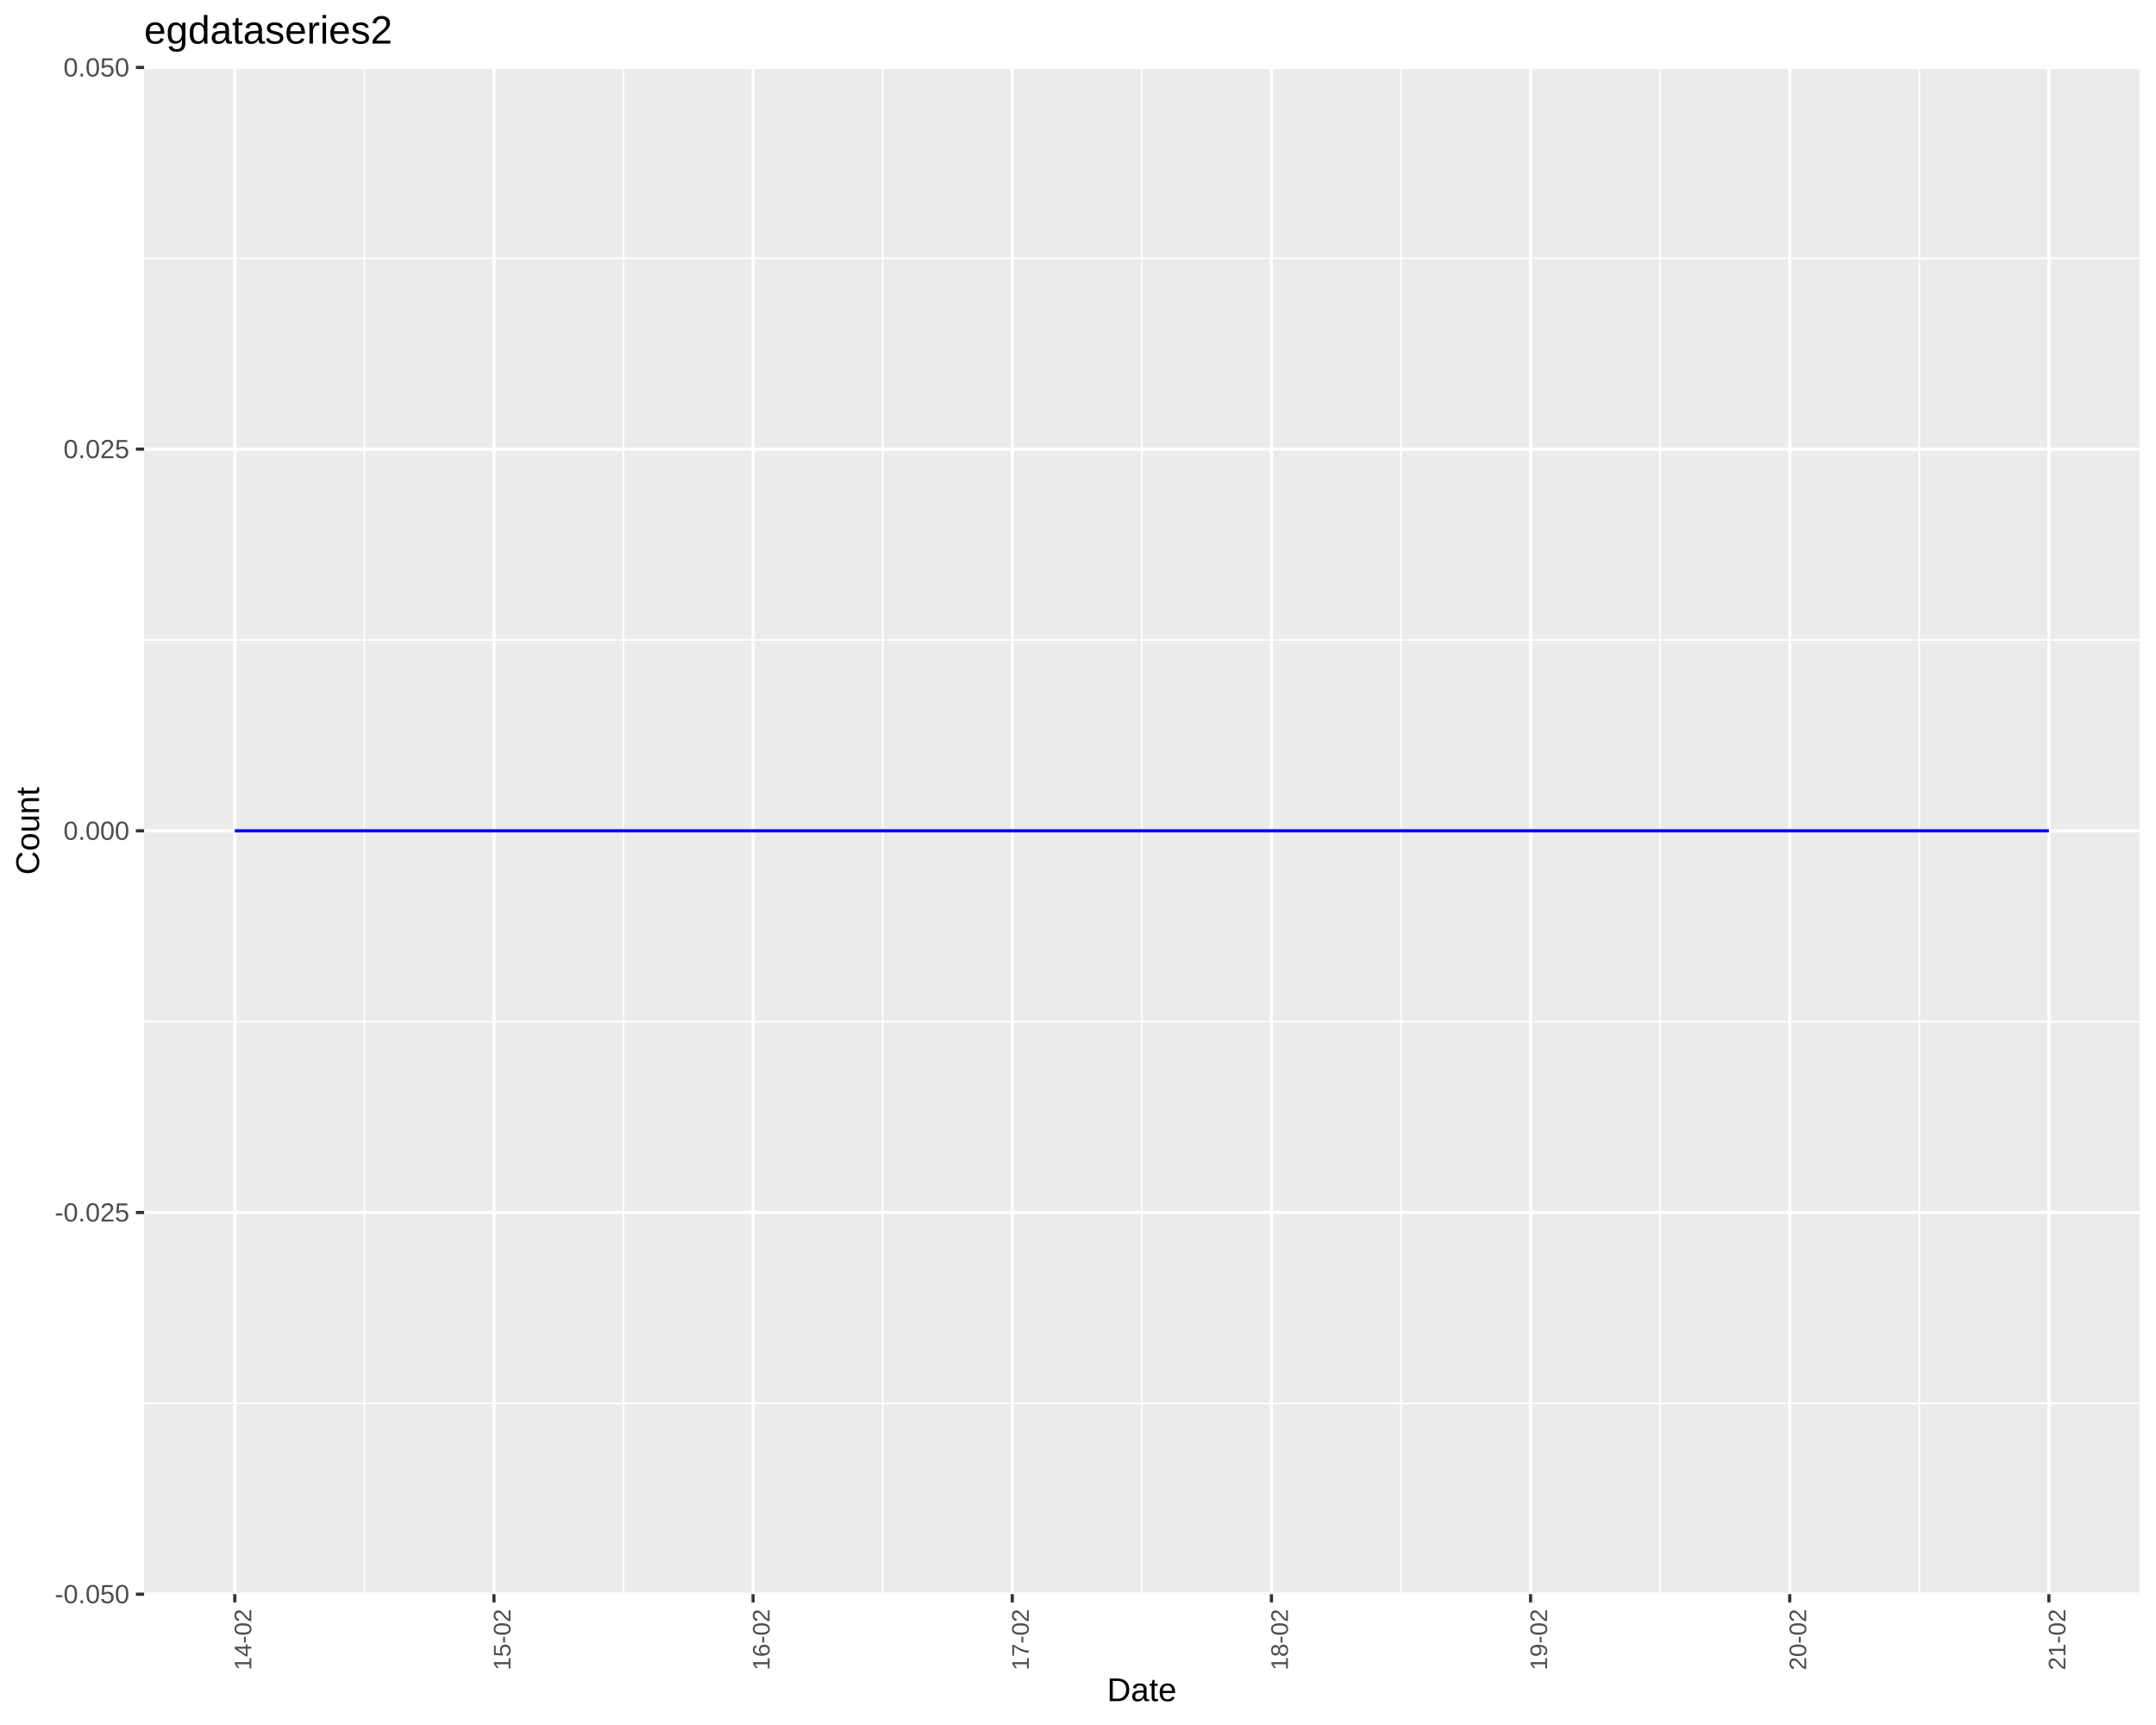
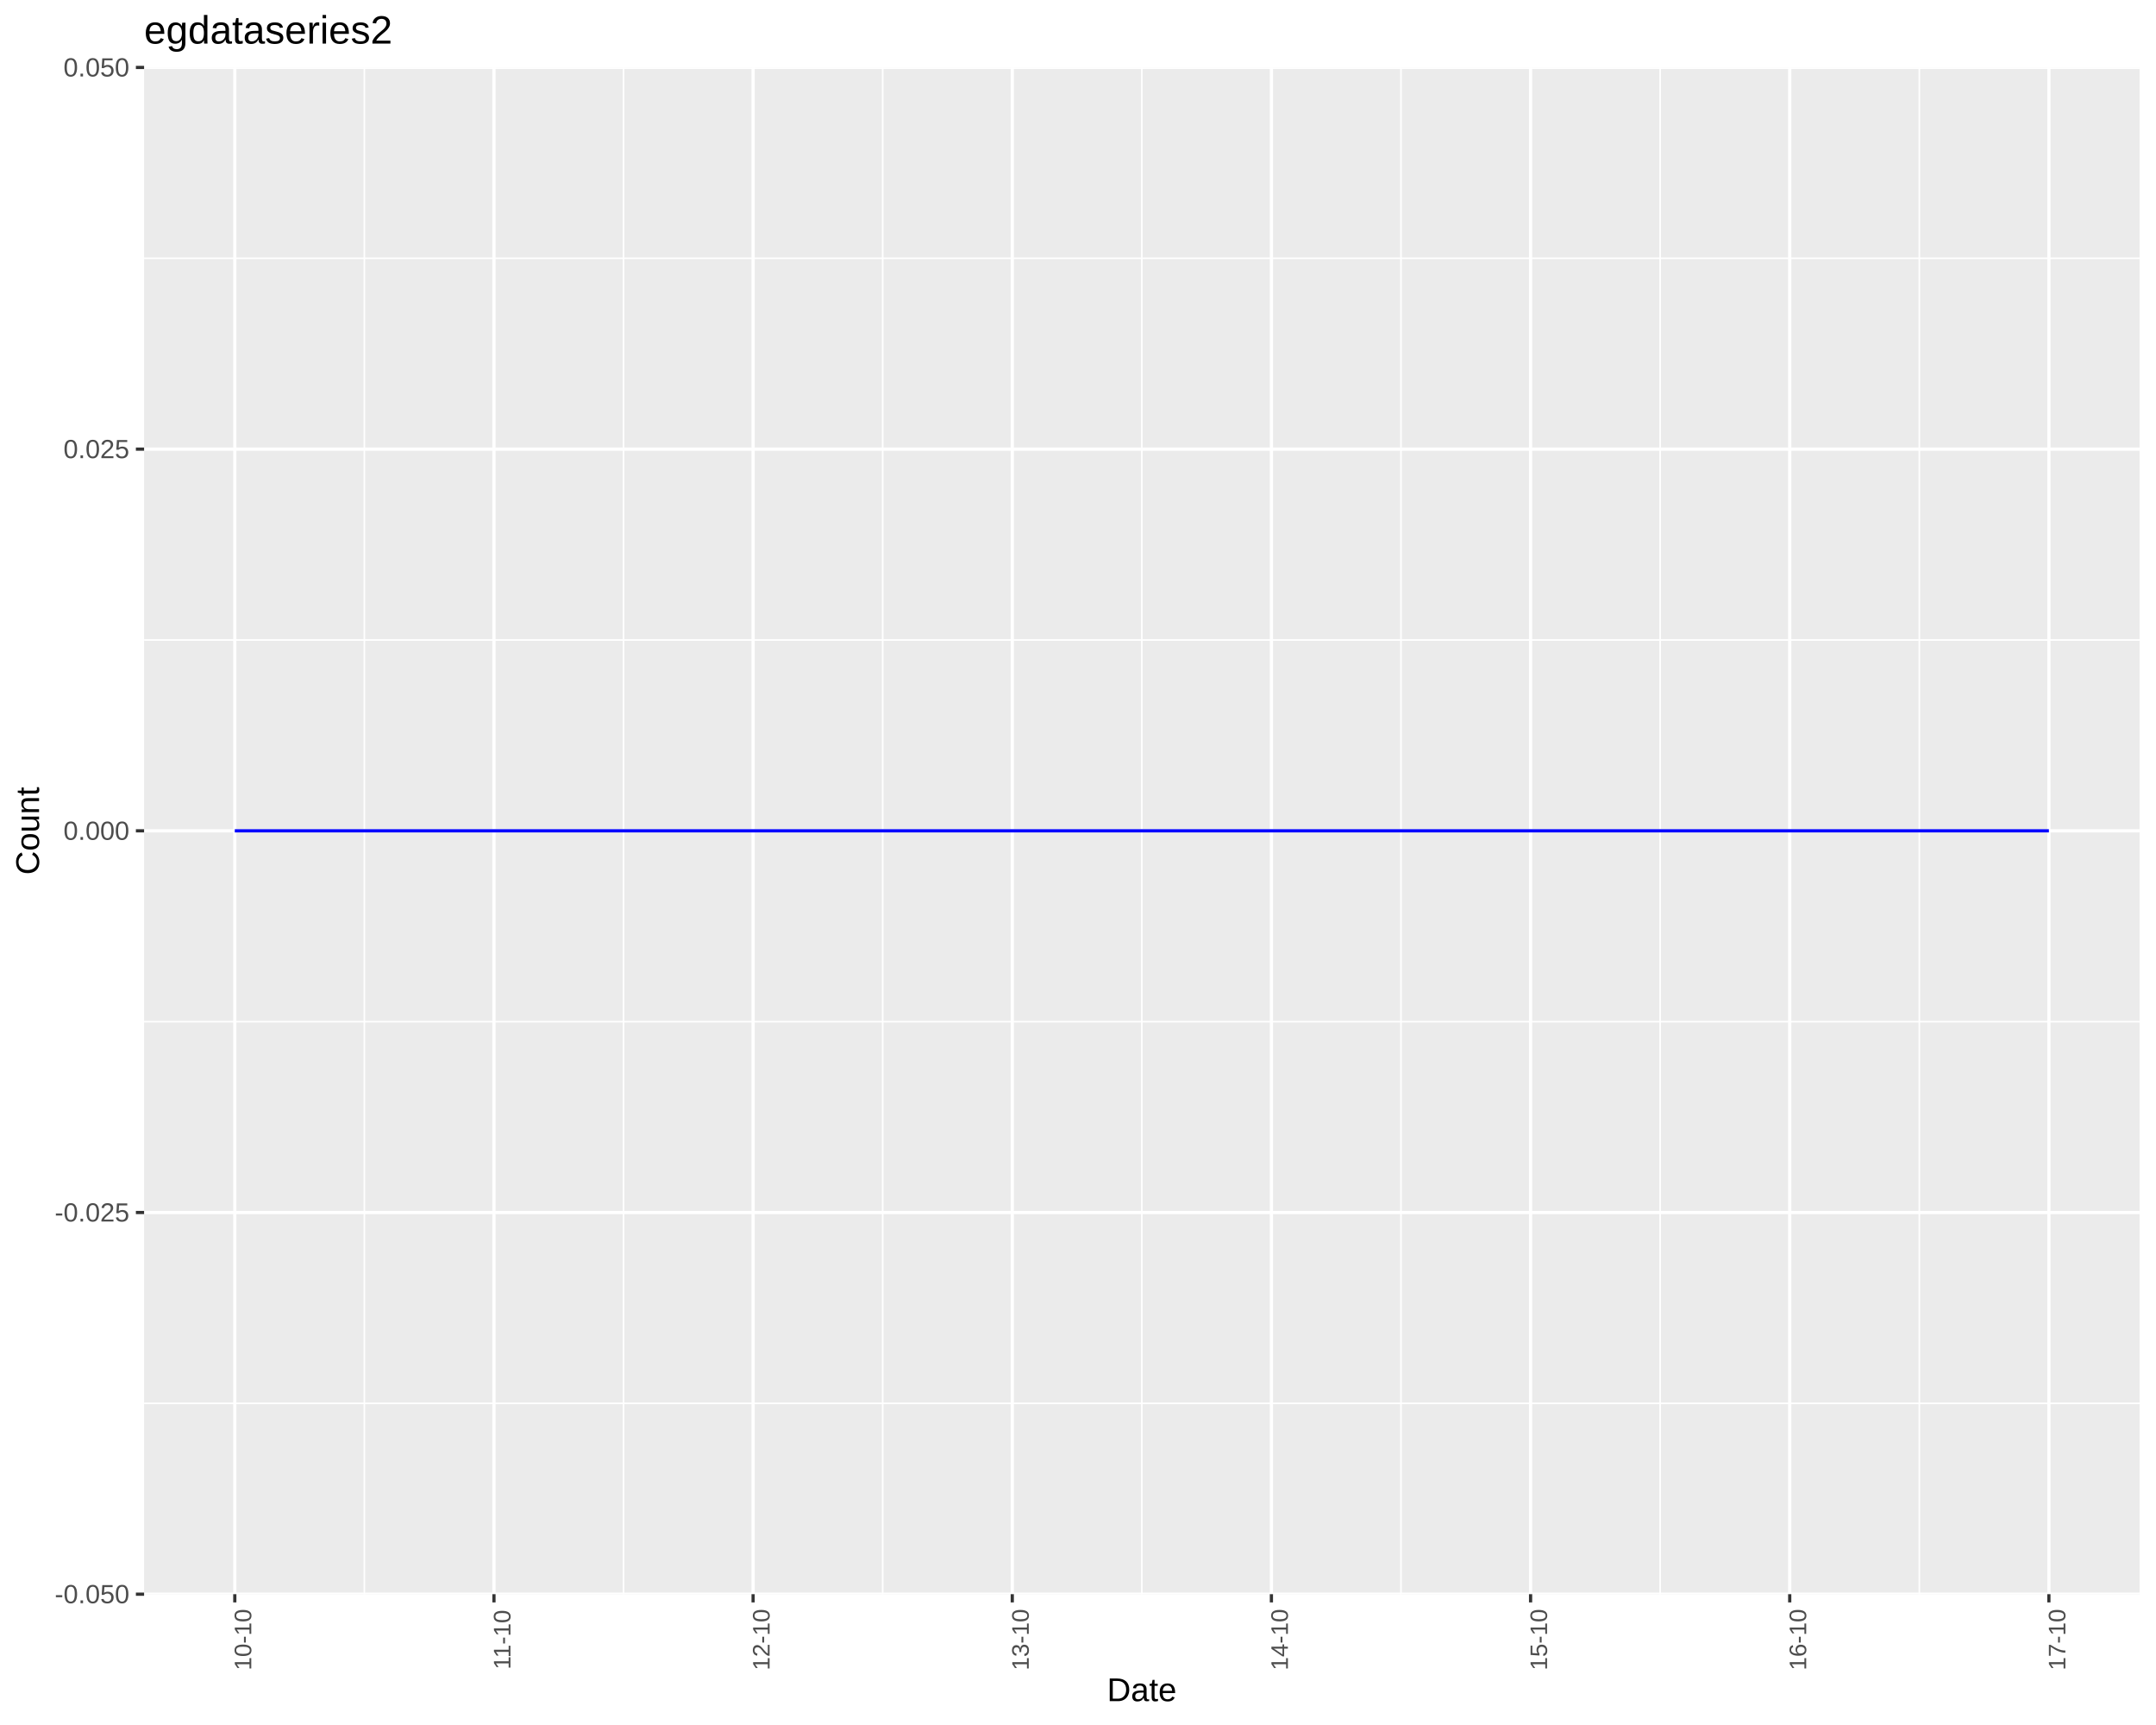
<svg xmlns="http://www.w3.org/2000/svg" viewBox="0 0 720.00 576.00">
  <defs>
    <style type="text/css">
    line, polyline, polygon, path, rect, circle {
      fill: none;
      stroke: #000000;
      stroke-linecap: round;
      stroke-linejoin: round;
      stroke-miterlimit: 10.00;
    }
  </style>
  </defs>
  <rect width="100%" height="100%" style="stroke: none; fill: #FFFFFF;" />
  <rect x="0.00" y="0.00" width="720.00" height="576.00" style="stroke-width: 1.07; stroke: #FFFFFF; fill: #FFFFFF;" />
  <defs>
    <clipPath id="cpNDguMTJ8NzE0LjUyfDUzMi4zMnwyMi41Mg==">
      <rect x="48.12" y="22.52" width="666.40" height="509.80" />
    </clipPath>
  </defs>
  <rect x="48.12" y="22.52" width="666.40" height="509.80" style="stroke-width: 1.07; stroke: none; fill: #EBEBEB;" clip-path="url(#cpNDguMTJ8NzE0LjUyfDUzMi4zMnwyMi41Mg==)" />
  <polyline points="48.12,468.59 714.52,468.59 " style="stroke-width: 0.53; stroke: #FFFFFF; stroke-linecap: butt;" clip-path="url(#cpNDguMTJ8NzE0LjUyfDUzMi4zMnwyMi41Mg==)" />
  <polyline points="48.12,341.14 714.52,341.14 " style="stroke-width: 0.53; stroke: #FFFFFF; stroke-linecap: butt;" clip-path="url(#cpNDguMTJ8NzE0LjUyfDUzMi4zMnwyMi41Mg==)" />
  <polyline points="48.12,213.70 714.52,213.70 " style="stroke-width: 0.53; stroke: #FFFFFF; stroke-linecap: butt;" clip-path="url(#cpNDguMTJ8NzE0LjUyfDUzMi4zMnwyMi41Mg==)" />
  <polyline points="48.12,86.25 714.52,86.25 " style="stroke-width: 0.53; stroke: #FFFFFF; stroke-linecap: butt;" clip-path="url(#cpNDguMTJ8NzE0LjUyfDUzMi4zMnwyMi41Mg==)" />
  <polyline points="121.68,532.32 121.68,22.52 " style="stroke-width: 0.53; stroke: #FFFFFF; stroke-linecap: butt;" clip-path="url(#cpNDguMTJ8NzE0LjUyfDUzMi4zMnwyMi41Mg==)" />
  <polyline points="208.23,532.32 208.23,22.52 " style="stroke-width: 0.53; stroke: #FFFFFF; stroke-linecap: butt;" clip-path="url(#cpNDguMTJ8NzE0LjUyfDUzMi4zMnwyMi41Mg==)" />
  <polyline points="294.77,532.32 294.77,22.52 " style="stroke-width: 0.53; stroke: #FFFFFF; stroke-linecap: butt;" clip-path="url(#cpNDguMTJ8NzE0LjUyfDUzMi4zMnwyMi41Mg==)" />
  <polyline points="381.32,532.32 381.32,22.52 " style="stroke-width: 0.53; stroke: #FFFFFF; stroke-linecap: butt;" clip-path="url(#cpNDguMTJ8NzE0LjUyfDUzMi4zMnwyMi41Mg==)" />
  <polyline points="467.87,532.32 467.87,22.52 " style="stroke-width: 0.53; stroke: #FFFFFF; stroke-linecap: butt;" clip-path="url(#cpNDguMTJ8NzE0LjUyfDUzMi4zMnwyMi41Mg==)" />
  <polyline points="554.41,532.32 554.41,22.52 " style="stroke-width: 0.53; stroke: #FFFFFF; stroke-linecap: butt;" clip-path="url(#cpNDguMTJ8NzE0LjUyfDUzMi4zMnwyMi41Mg==)" />
  <polyline points="640.96,532.32 640.96,22.52 " style="stroke-width: 0.53; stroke: #FFFFFF; stroke-linecap: butt;" clip-path="url(#cpNDguMTJ8NzE0LjUyfDUzMi4zMnwyMi41Mg==)" />
  <polyline points="48.12,532.32 714.52,532.32 " style="stroke-width: 1.07; stroke: #FFFFFF; stroke-linecap: butt;" clip-path="url(#cpNDguMTJ8NzE0LjUyfDUzMi4zMnwyMi41Mg==)" />
  <polyline points="48.12,404.87 714.52,404.87 " style="stroke-width: 1.07; stroke: #FFFFFF; stroke-linecap: butt;" clip-path="url(#cpNDguMTJ8NzE0LjUyfDUzMi4zMnwyMi41Mg==)" />
  <polyline points="48.12,277.42 714.52,277.42 " style="stroke-width: 1.07; stroke: #FFFFFF; stroke-linecap: butt;" clip-path="url(#cpNDguMTJ8NzE0LjUyfDUzMi4zMnwyMi41Mg==)" />
  <polyline points="48.12,149.97 714.52,149.97 " style="stroke-width: 1.07; stroke: #FFFFFF; stroke-linecap: butt;" clip-path="url(#cpNDguMTJ8NzE0LjUyfDUzMi4zMnwyMi41Mg==)" />
  <polyline points="48.12,22.52 714.52,22.52 " style="stroke-width: 1.07; stroke: #FFFFFF; stroke-linecap: butt;" clip-path="url(#cpNDguMTJ8NzE0LjUyfDUzMi4zMnwyMi41Mg==)" />
  <polyline points="78.41,532.32 78.41,22.52 " style="stroke-width: 1.07; stroke: #FFFFFF; stroke-linecap: butt;" clip-path="url(#cpNDguMTJ8NzE0LjUyfDUzMi4zMnwyMi41Mg==)" />
  <polyline points="164.96,532.32 164.96,22.52 " style="stroke-width: 1.07; stroke: #FFFFFF; stroke-linecap: butt;" clip-path="url(#cpNDguMTJ8NzE0LjUyfDUzMi4zMnwyMi41Mg==)" />
  <polyline points="251.50,532.32 251.50,22.52 " style="stroke-width: 1.07; stroke: #FFFFFF; stroke-linecap: butt;" clip-path="url(#cpNDguMTJ8NzE0LjUyfDUzMi4zMnwyMi41Mg==)" />
  <polyline points="338.05,532.32 338.05,22.52 " style="stroke-width: 1.07; stroke: #FFFFFF; stroke-linecap: butt;" clip-path="url(#cpNDguMTJ8NzE0LjUyfDUzMi4zMnwyMi41Mg==)" />
  <polyline points="424.59,532.32 424.59,22.52 " style="stroke-width: 1.07; stroke: #FFFFFF; stroke-linecap: butt;" clip-path="url(#cpNDguMTJ8NzE0LjUyfDUzMi4zMnwyMi41Mg==)" />
  <polyline points="511.14,532.32 511.14,22.52 " style="stroke-width: 1.07; stroke: #FFFFFF; stroke-linecap: butt;" clip-path="url(#cpNDguMTJ8NzE0LjUyfDUzMi4zMnwyMi41Mg==)" />
  <polyline points="597.68,532.32 597.68,22.52 " style="stroke-width: 1.07; stroke: #FFFFFF; stroke-linecap: butt;" clip-path="url(#cpNDguMTJ8NzE0LjUyfDUzMi4zMnwyMi41Mg==)" />
  <polyline points="684.23,532.32 684.23,22.52 " style="stroke-width: 1.07; stroke: #FFFFFF; stroke-linecap: butt;" clip-path="url(#cpNDguMTJ8NzE0LjUyfDUzMi4zMnwyMi41Mg==)" />
  <polyline points="78.41,277.42 164.96,277.42 251.50,277.42 338.05,277.42 424.59,277.42 511.14,277.42 597.68,277.42 684.23,277.42 " style="stroke-width: 1.07; stroke: #0000FF; stroke-linecap: butt;" clip-path="url(#cpNDguMTJ8NzE0LjUyfDUzMi4zMnwyMi41Mg==)" />
  <defs>
    <clipPath id="cpMC4wMHw3MjAuMDB8NTc2LjAwfDAuMDA=">
      <rect x="0.00" y="0.00" width="720.00" height="576.00" />
    </clipPath>
  </defs>
  <g clip-path="url(#cpMC4wMHw3MjAuMDB8NTc2LjAwfDAuMDA=)">
    <text x="18.27" y="535.34" style="font-size: 8.80px; fill: #4D4D4D; font-family: Liberation Sans;" textLength="24.92px" lengthAdjust="spacingAndGlyphs">-0.050</text>
  </g>
  <g clip-path="url(#cpMC4wMHw3MjAuMDB8NTc2LjAwfDAuMDA=)">
    <text x="18.27" y="407.89" style="font-size: 8.80px; fill: #4D4D4D; font-family: Liberation Sans;" textLength="24.92px" lengthAdjust="spacingAndGlyphs">-0.025</text>
  </g>
  <g clip-path="url(#cpMC4wMHw3MjAuMDB8NTc2LjAwfDAuMDA=)">
    <text x="21.19" y="280.44" style="font-size: 8.80px; fill: #4D4D4D; font-family: Liberation Sans;" textLength="22.00px" lengthAdjust="spacingAndGlyphs">0.000</text>
  </g>
  <g clip-path="url(#cpMC4wMHw3MjAuMDB8NTc2LjAwfDAuMDA=)">
    <text x="21.19" y="152.99" style="font-size: 8.80px; fill: #4D4D4D; font-family: Liberation Sans;" textLength="22.00px" lengthAdjust="spacingAndGlyphs">0.025</text>
  </g>
  <g clip-path="url(#cpMC4wMHw3MjAuMDB8NTc2LjAwfDAuMDA=)">
    <text x="21.19" y="25.54" style="font-size: 8.80px; fill: #4D4D4D; font-family: Liberation Sans;" textLength="22.00px" lengthAdjust="spacingAndGlyphs">0.050</text>
  </g>
  <polyline points="45.38,532.32 48.12,532.32 " style="stroke-width: 1.07; stroke: #333333; stroke-linecap: butt;" clip-path="url(#cpMC4wMHw3MjAuMDB8NTc2LjAwfDAuMDA=)" />
  <polyline points="45.38,404.87 48.12,404.87 " style="stroke-width: 1.07; stroke: #333333; stroke-linecap: butt;" clip-path="url(#cpMC4wMHw3MjAuMDB8NTc2LjAwfDAuMDA=)" />
  <polyline points="45.38,277.42 48.12,277.42 " style="stroke-width: 1.07; stroke: #333333; stroke-linecap: butt;" clip-path="url(#cpMC4wMHw3MjAuMDB8NTc2LjAwfDAuMDA=)" />
  <polyline points="45.38,149.97 48.12,149.97 " style="stroke-width: 1.07; stroke: #333333; stroke-linecap: butt;" clip-path="url(#cpMC4wMHw3MjAuMDB8NTc2LjAwfDAuMDA=)" />
  <polyline points="45.38,22.52 48.12,22.52 " style="stroke-width: 1.07; stroke: #333333; stroke-linecap: butt;" clip-path="url(#cpMC4wMHw3MjAuMDB8NTc2LjAwfDAuMDA=)" />
  <polyline points="78.41,535.06 78.41,532.32 " style="stroke-width: 1.07; stroke: #333333; stroke-linecap: butt;" clip-path="url(#cpMC4wMHw3MjAuMDB8NTc2LjAwfDAuMDA=)" />
  <polyline points="164.96,535.06 164.96,532.32 " style="stroke-width: 1.07; stroke: #333333; stroke-linecap: butt;" clip-path="url(#cpMC4wMHw3MjAuMDB8NTc2LjAwfDAuMDA=)" />
  <polyline points="251.50,535.06 251.50,532.32 " style="stroke-width: 1.07; stroke: #333333; stroke-linecap: butt;" clip-path="url(#cpMC4wMHw3MjAuMDB8NTc2LjAwfDAuMDA=)" />
  <polyline points="338.05,535.06 338.05,532.32 " style="stroke-width: 1.07; stroke: #333333; stroke-linecap: butt;" clip-path="url(#cpMC4wMHw3MjAuMDB8NTc2LjAwfDAuMDA=)" />
  <polyline points="424.59,535.06 424.59,532.32 " style="stroke-width: 1.07; stroke: #333333; stroke-linecap: butt;" clip-path="url(#cpMC4wMHw3MjAuMDB8NTc2LjAwfDAuMDA=)" />
  <polyline points="511.14,535.06 511.14,532.32 " style="stroke-width: 1.07; stroke: #333333; stroke-linecap: butt;" clip-path="url(#cpMC4wMHw3MjAuMDB8NTc2LjAwfDAuMDA=)" />
  <polyline points="597.68,535.06 597.68,532.32 " style="stroke-width: 1.07; stroke: #333333; stroke-linecap: butt;" clip-path="url(#cpMC4wMHw3MjAuMDB8NTc2LjAwfDAuMDA=)" />
  <polyline points="684.23,535.06 684.23,532.32 " style="stroke-width: 1.07; stroke: #333333; stroke-linecap: butt;" clip-path="url(#cpMC4wMHw3MjAuMDB8NTc2LjAwfDAuMDA=)" />
  <g clip-path="url(#cpMC4wMHw3MjAuMDB8NTc2LjAwfDAuMDA=)">
-     <text transform="translate(83.91,557.73) rotate(-90)" style="font-size: 8.00px; fill: #4D4D4D; font-family: Liberation Sans;" textLength="20.48px" lengthAdjust="spacingAndGlyphs">14-02</text>
+     <text transform="translate(83.91,557.73) rotate(-90)" style="font-size: 8.00px; fill: #4D4D4D; font-family: Liberation Sans;" textLength="20.48px" lengthAdjust="spacingAndGlyphs">10-10</text>
  </g>
  <g clip-path="url(#cpMC4wMHw3MjAuMDB8NTc2LjAwfDAuMDA=)">
-     <text transform="translate(170.46,557.73) rotate(-90)" style="font-size: 8.00px; fill: #4D4D4D; font-family: Liberation Sans;" textLength="20.48px" lengthAdjust="spacingAndGlyphs">15-02</text>
+     <text transform="translate(170.46,557.44) rotate(-90)" style="font-size: 8.00px; fill: #4D4D4D; font-family: Liberation Sans;" textLength="19.89px" lengthAdjust="spacingAndGlyphs">11-10</text>
  </g>
  <g clip-path="url(#cpMC4wMHw3MjAuMDB8NTc2LjAwfDAuMDA=)">
-     <text transform="translate(257.00,557.73) rotate(-90)" style="font-size: 8.00px; fill: #4D4D4D; font-family: Liberation Sans;" textLength="20.48px" lengthAdjust="spacingAndGlyphs">16-02</text>
+     <text transform="translate(257.00,557.73) rotate(-90)" style="font-size: 8.00px; fill: #4D4D4D; font-family: Liberation Sans;" textLength="20.48px" lengthAdjust="spacingAndGlyphs">12-10</text>
  </g>
  <g clip-path="url(#cpMC4wMHw3MjAuMDB8NTc2LjAwfDAuMDA=)">
-     <text transform="translate(343.55,557.73) rotate(-90)" style="font-size: 8.00px; fill: #4D4D4D; font-family: Liberation Sans;" textLength="20.48px" lengthAdjust="spacingAndGlyphs">17-02</text>
+     <text transform="translate(343.55,557.73) rotate(-90)" style="font-size: 8.00px; fill: #4D4D4D; font-family: Liberation Sans;" textLength="20.48px" lengthAdjust="spacingAndGlyphs">13-10</text>
  </g>
  <g clip-path="url(#cpMC4wMHw3MjAuMDB8NTc2LjAwfDAuMDA=)">
-     <text transform="translate(430.09,557.73) rotate(-90)" style="font-size: 8.00px; fill: #4D4D4D; font-family: Liberation Sans;" textLength="20.48px" lengthAdjust="spacingAndGlyphs">18-02</text>
+     <text transform="translate(430.09,557.73) rotate(-90)" style="font-size: 8.00px; fill: #4D4D4D; font-family: Liberation Sans;" textLength="20.48px" lengthAdjust="spacingAndGlyphs">14-10</text>
  </g>
  <g clip-path="url(#cpMC4wMHw3MjAuMDB8NTc2LjAwfDAuMDA=)">
-     <text transform="translate(516.64,557.73) rotate(-90)" style="font-size: 8.00px; fill: #4D4D4D; font-family: Liberation Sans;" textLength="20.48px" lengthAdjust="spacingAndGlyphs">19-02</text>
+     <text transform="translate(516.64,557.73) rotate(-90)" style="font-size: 8.00px; fill: #4D4D4D; font-family: Liberation Sans;" textLength="20.48px" lengthAdjust="spacingAndGlyphs">15-10</text>
  </g>
  <g clip-path="url(#cpMC4wMHw3MjAuMDB8NTc2LjAwfDAuMDA=)">
-     <text transform="translate(603.18,557.73) rotate(-90)" style="font-size: 8.00px; fill: #4D4D4D; font-family: Liberation Sans;" textLength="20.48px" lengthAdjust="spacingAndGlyphs">20-02</text>
+     <text transform="translate(603.18,557.73) rotate(-90)" style="font-size: 8.00px; fill: #4D4D4D; font-family: Liberation Sans;" textLength="20.48px" lengthAdjust="spacingAndGlyphs">16-10</text>
  </g>
  <g clip-path="url(#cpMC4wMHw3MjAuMDB8NTc2LjAwfDAuMDA=)">
-     <text transform="translate(689.73,557.73) rotate(-90)" style="font-size: 8.00px; fill: #4D4D4D; font-family: Liberation Sans;" textLength="20.48px" lengthAdjust="spacingAndGlyphs">21-02</text>
+     <text transform="translate(689.73,557.73) rotate(-90)" style="font-size: 8.00px; fill: #4D4D4D; font-family: Liberation Sans;" textLength="20.48px" lengthAdjust="spacingAndGlyphs">17-10</text>
  </g>
  <g clip-path="url(#cpMC4wMHw3MjAuMDB8NTc2LjAwfDAuMDA=)">
    <text x="369.69" y="568.04" style="font-size: 11.00px; font-family: Liberation Sans;" textLength="23.25px" lengthAdjust="spacingAndGlyphs">Date</text>
  </g>
  <g clip-path="url(#cpMC4wMHw3MjAuMDB8NTc2LjAwfDAuMDA=)">
    <text transform="translate(13.04,292.11) rotate(-90)" style="font-size: 11.00px; font-family: Liberation Sans;" textLength="29.38px" lengthAdjust="spacingAndGlyphs">Count</text>
  </g>
  <g clip-path="url(#cpMC4wMHw3MjAuMDB8NTc2LjAwfDAuMDA=)">
    <text x="48.12" y="14.56" style="font-size: 13.20px; font-family: Liberation Sans;" textLength="82.80px" lengthAdjust="spacingAndGlyphs">egdataseries2</text>
  </g>
</svg>
